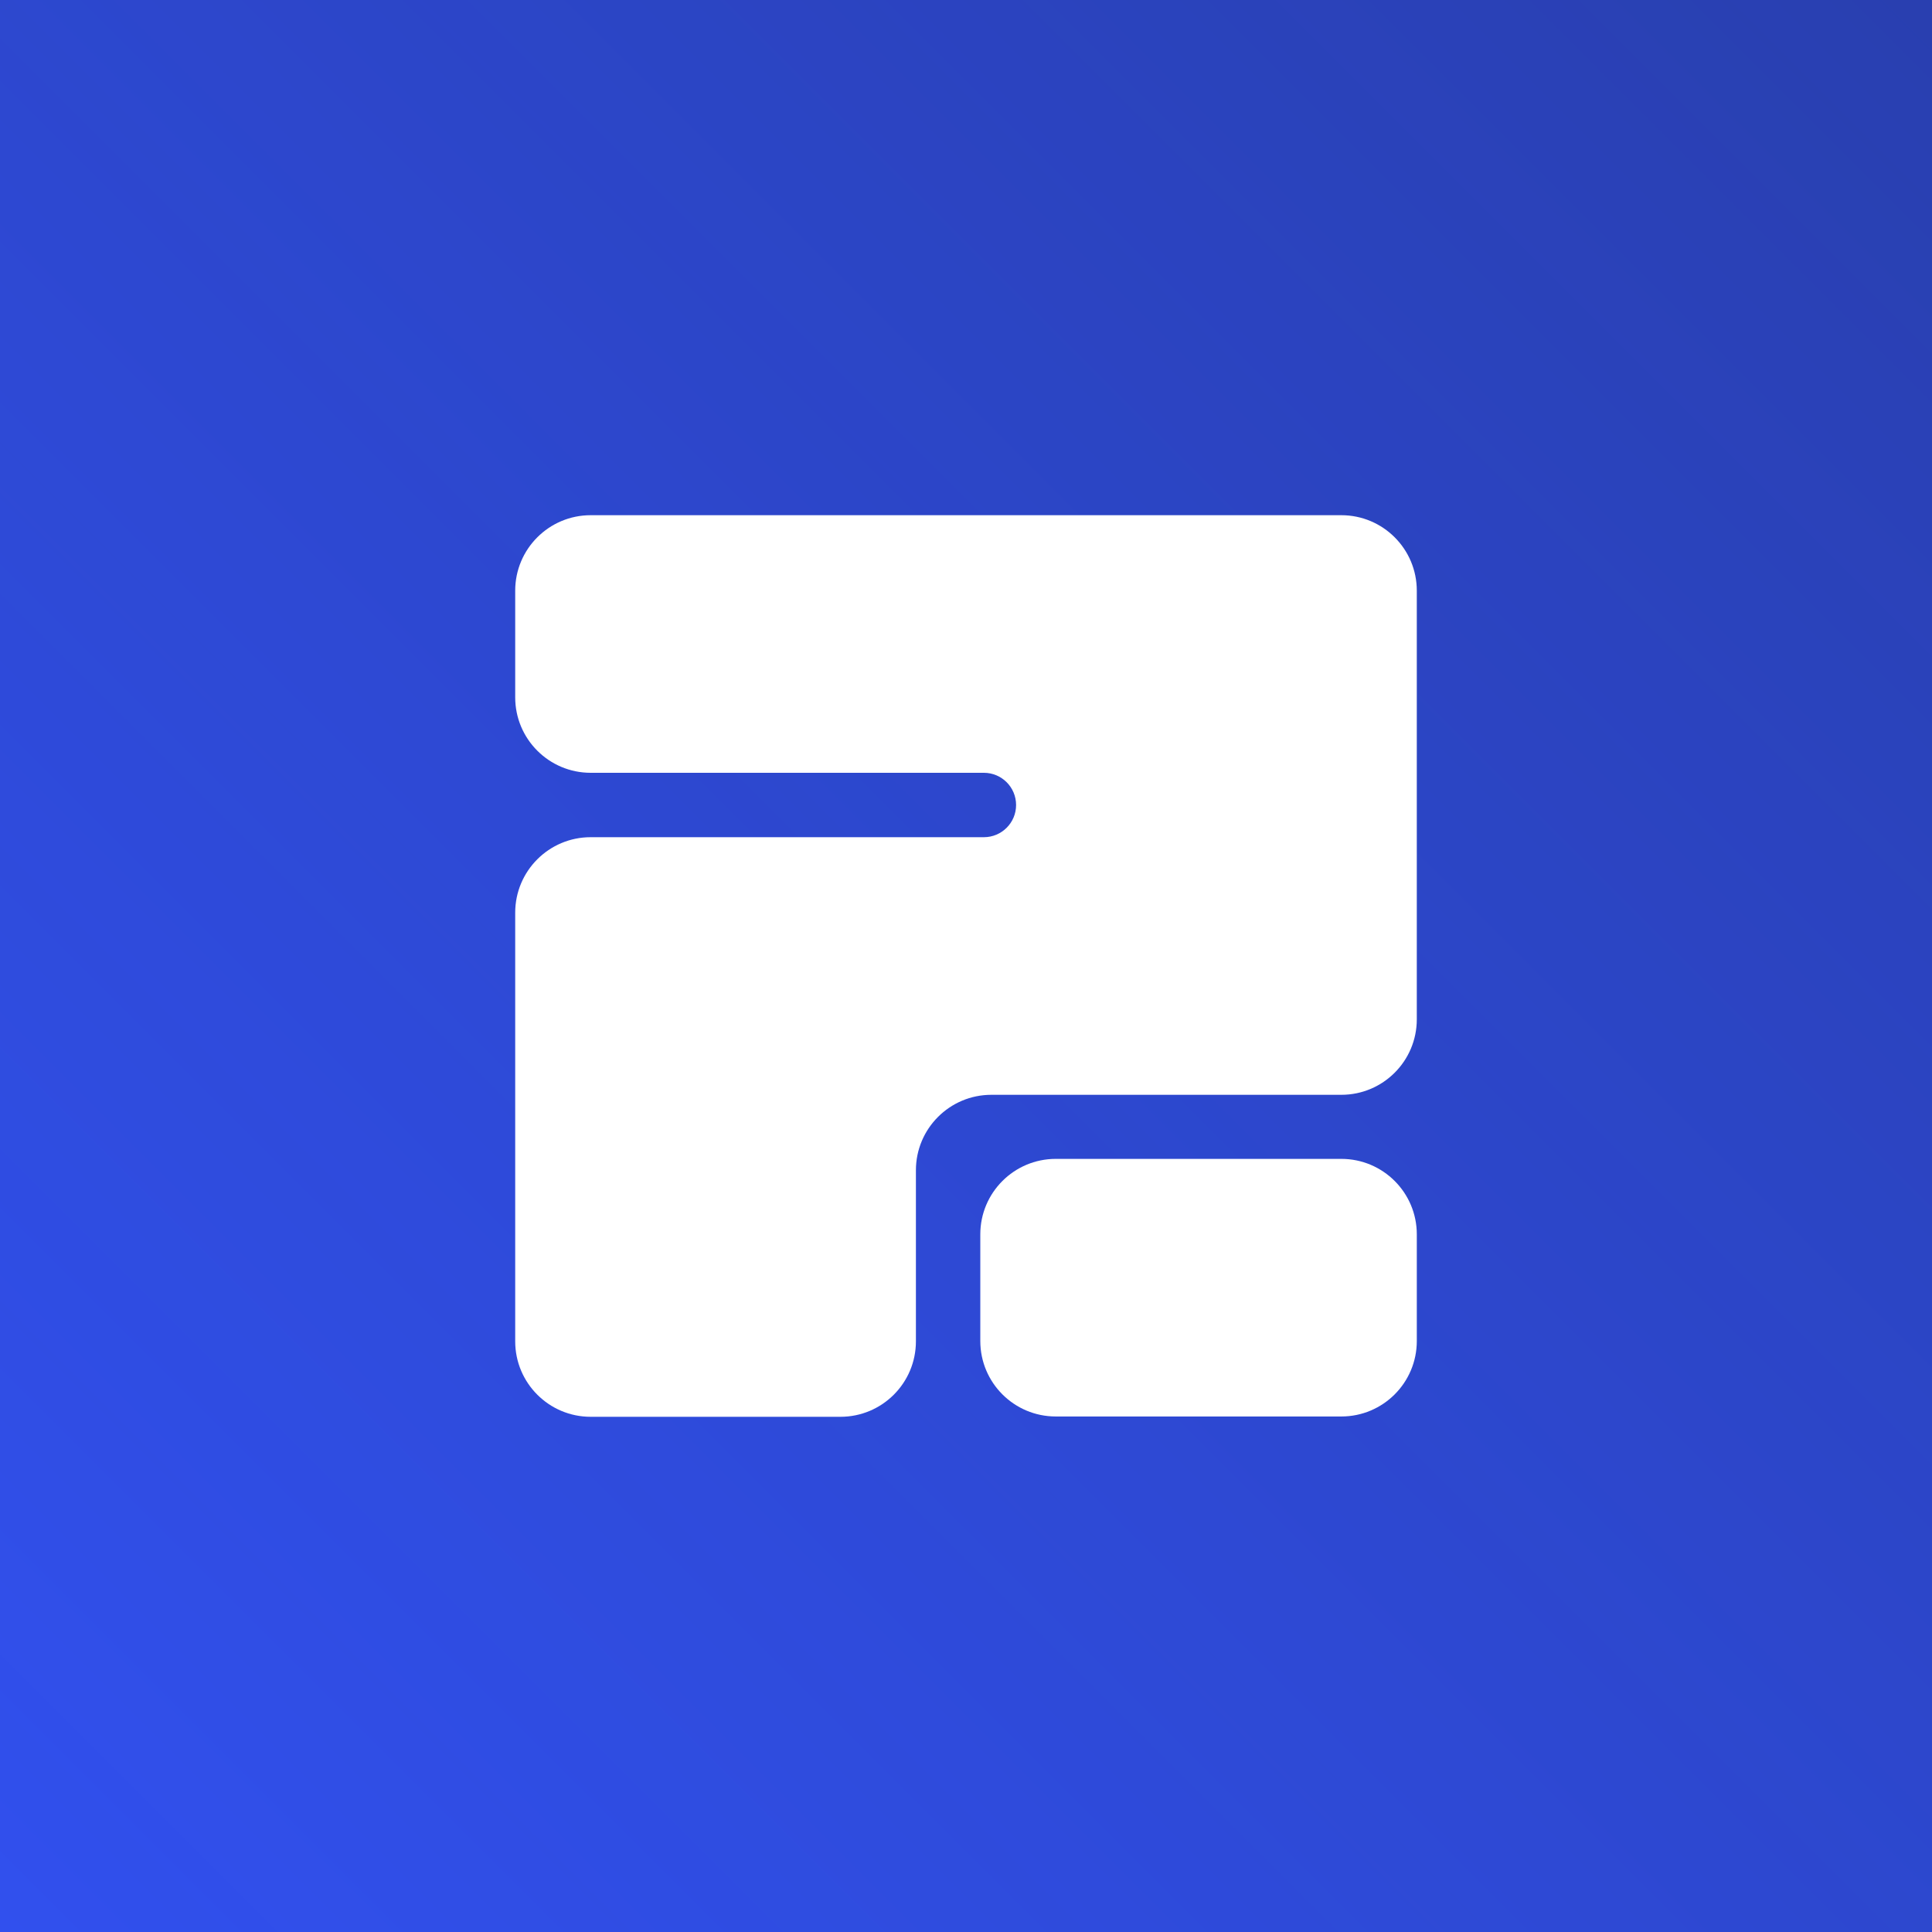
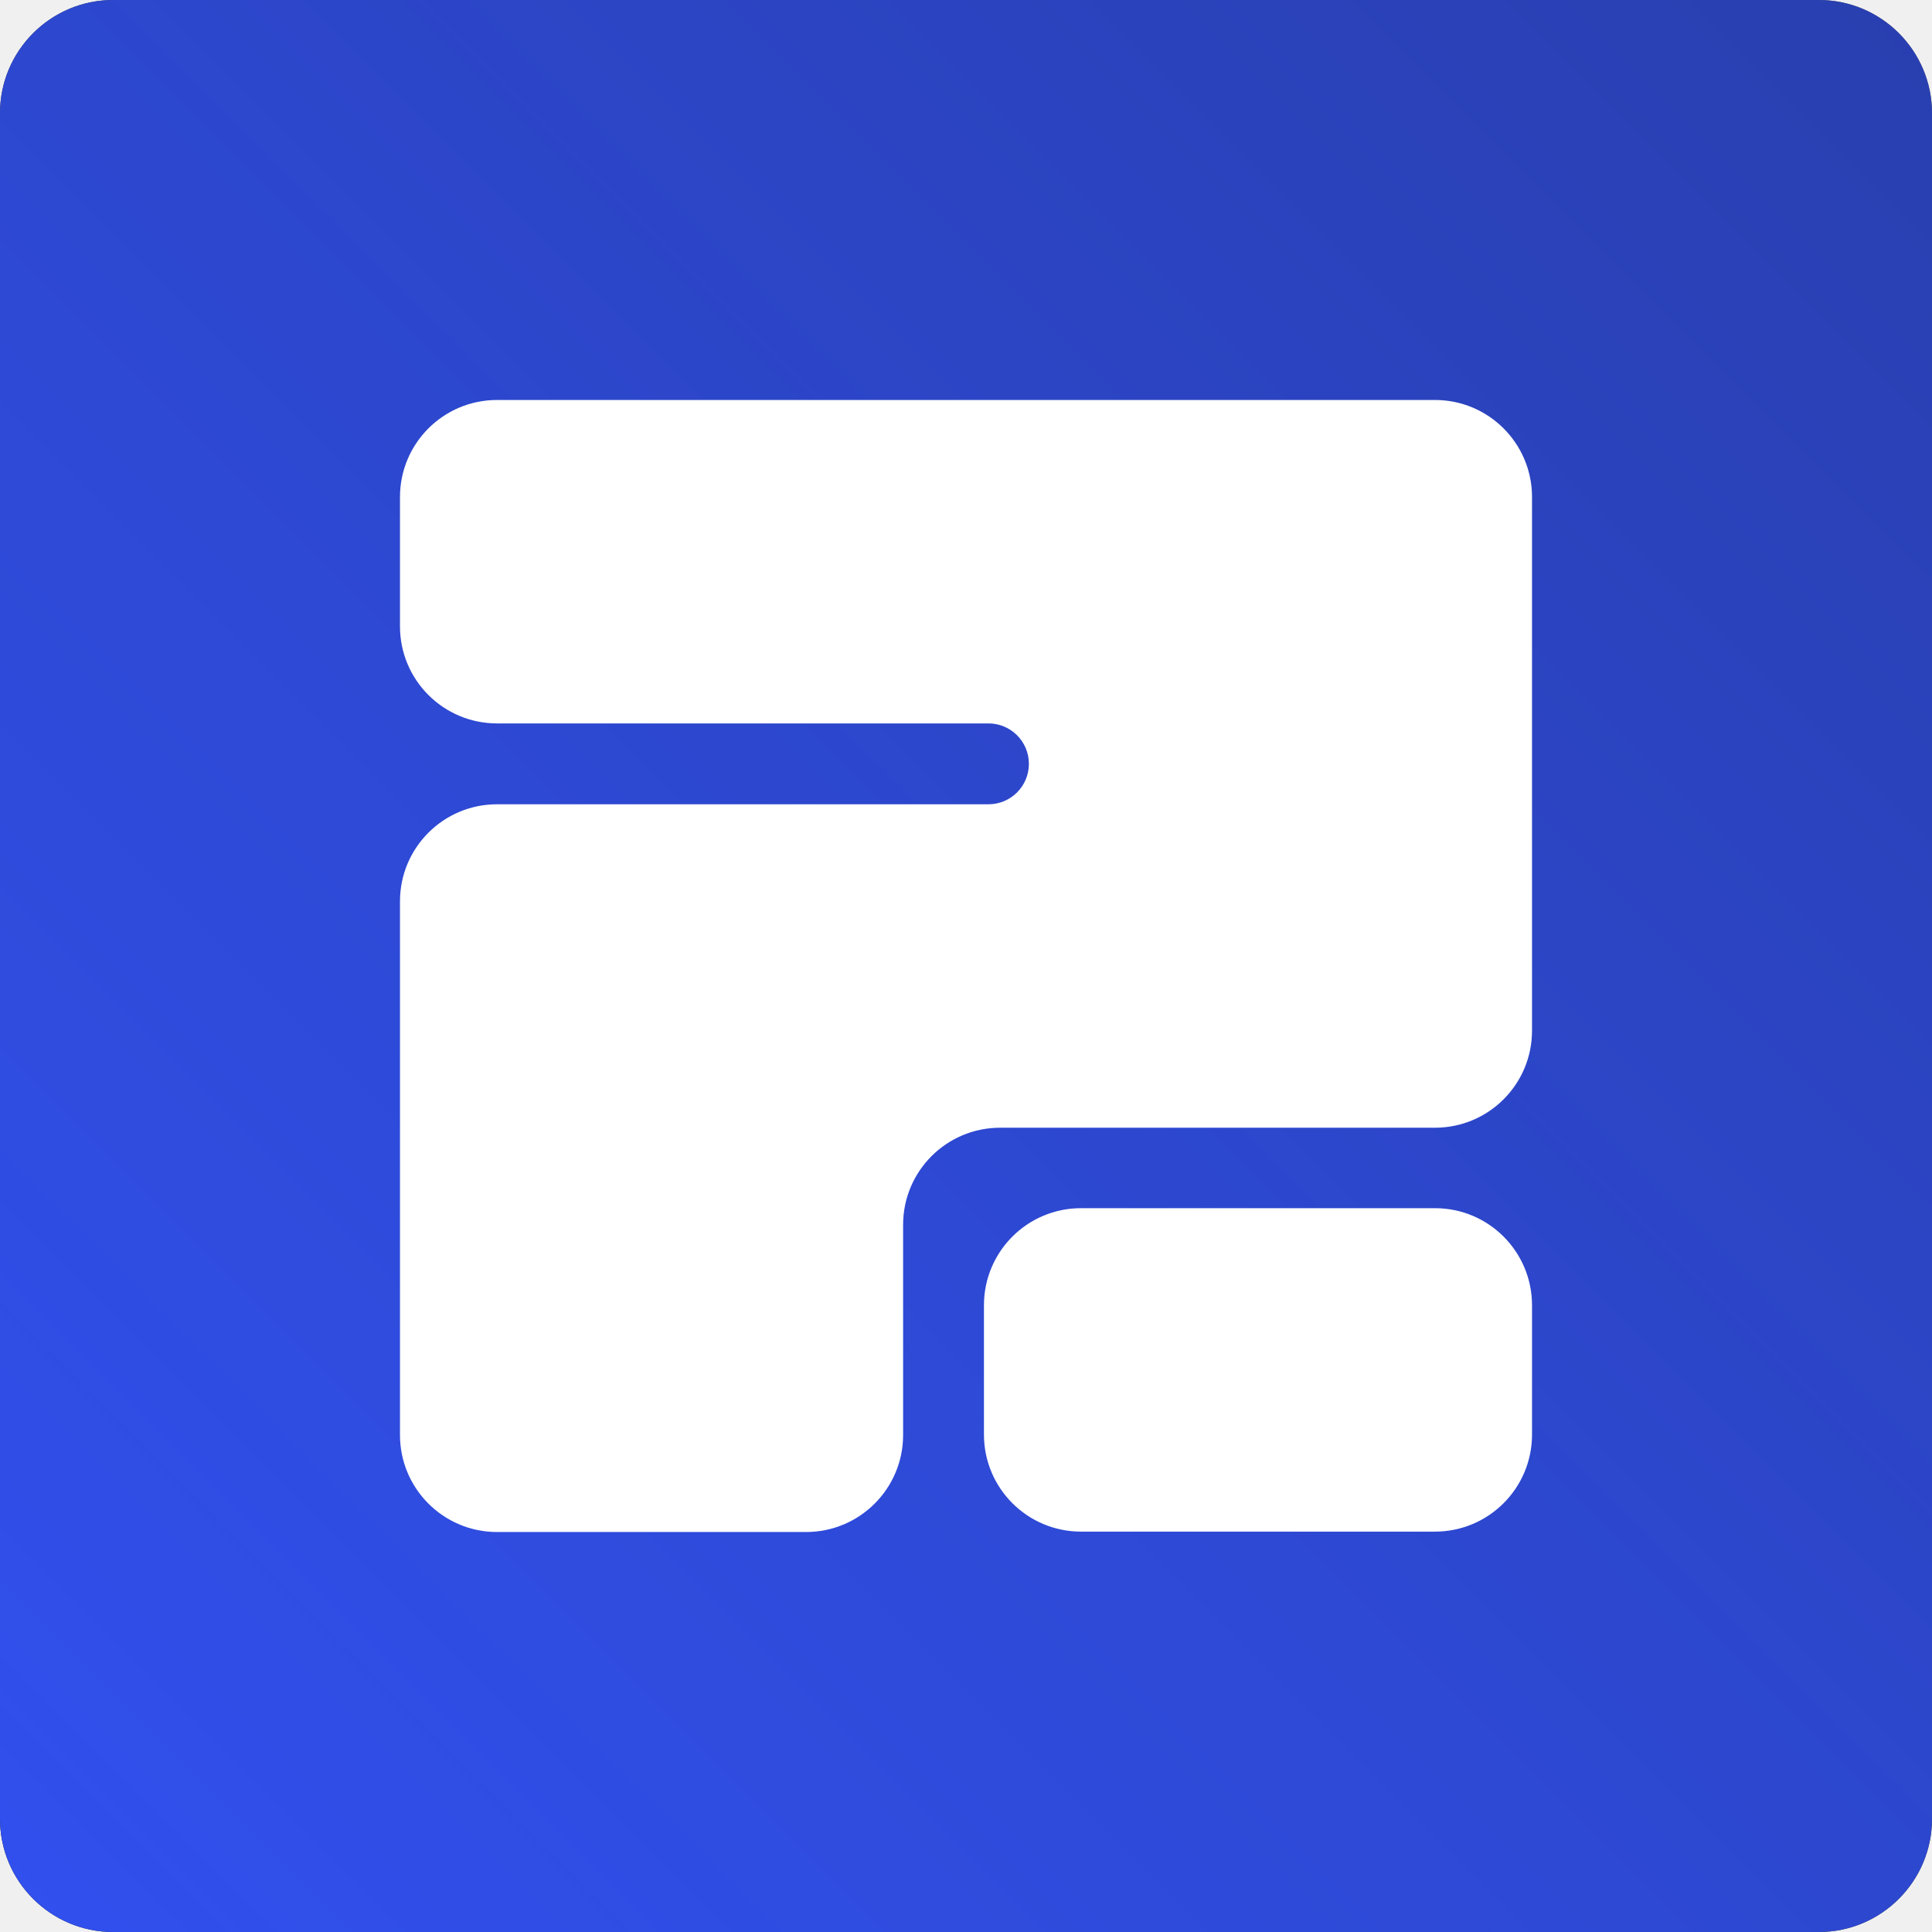
<svg xmlns="http://www.w3.org/2000/svg" width="256" height="256" viewBox="0 0 256 256" fill="none">
-   <rect width="256" height="256" fill="#16181E" />
-   <rect width="256" height="256" fill="url(#paint0_linear_1182_474)" />
-   <rect x="129.895" y="153.558" width="57.839" height="34.133" rx="10" fill="white" />
-   <path d="M68.267 78.267C68.267 72.744 72.744 68.267 78.267 68.267H177.733C183.256 68.267 187.733 72.744 187.733 78.267V135.067C187.733 140.59 183.256 145.067 177.733 145.067H131.363C125.84 145.067 121.363 149.544 121.363 155.067V177.733C121.363 183.256 116.886 187.733 111.363 187.733H78.267C72.744 187.733 68.267 183.256 68.267 177.733V120.933C68.267 115.41 72.744 110.933 78.267 110.933H130.37C132.727 110.933 134.637 109.023 134.637 106.667V106.667C134.637 104.31 132.727 102.4 130.37 102.4H78.267C72.744 102.4 68.267 97.923 68.267 92.4V78.267Z" fill="white" />
+   <g clip-path="url(#clip0_1258_177)">
+     <path d="M256 0H0V256H256V0Z" fill="#16181E" />
+     <path d="M256 0H0V256H256V0Z" fill="url(#paint0_linear_1258_177)" />
+     <path d="M190.143 160.09H143.236C136.135 160.09 130.379 165.846 130.379 172.947V190.09C130.379 197.191 136.135 202.947 143.236 202.947H190.143C197.244 202.947 203 197.191 203 190.09V172.947C203 165.846 197.244 160.09 190.143 160.09Z" fill="white" />
+     <path d="M53 65.857C53 58.756 58.756 53 65.857 53H190.143C197.244 53 203 58.756 203 65.857V136.571C203 143.672 197.244 149.429 190.143 149.429H132.524C125.423 149.429 119.667 155.185 119.667 162.286V190.143C119.667 197.244 113.91 203 106.81 203H65.857C58.756 203 53 197.244 53 190.143V119.429C53 112.328 58.756 106.571 65.857 106.571H130.976C133.935 106.571 136.333 104.173 136.333 101.214C136.333 98.255 133.935 95.857 130.976 95.857H65.857C58.756 95.857 53 90.101 53 83V65.857Z" fill="white" />
+   </g>
  <defs>
-     <linearGradient id="paint0_linear_1182_474" x1="256" y1="0" x2="0" y2="256" gradientUnits="userSpaceOnUse">
+     <linearGradient id="paint0_linear_1258_177" x1="256" y1="0" x2="0" y2="256" gradientUnits="userSpaceOnUse">
      <stop stop-color="#3150EE" stop-opacity="0.7" />
      <stop offset="1" stop-color="#3150EE" />
    </linearGradient>
+     <clipPath id="clip0_1258_177">
+       <rect width="256" height="256" rx="15" fill="white" />
+     </clipPath>
  </defs>
</svg>
